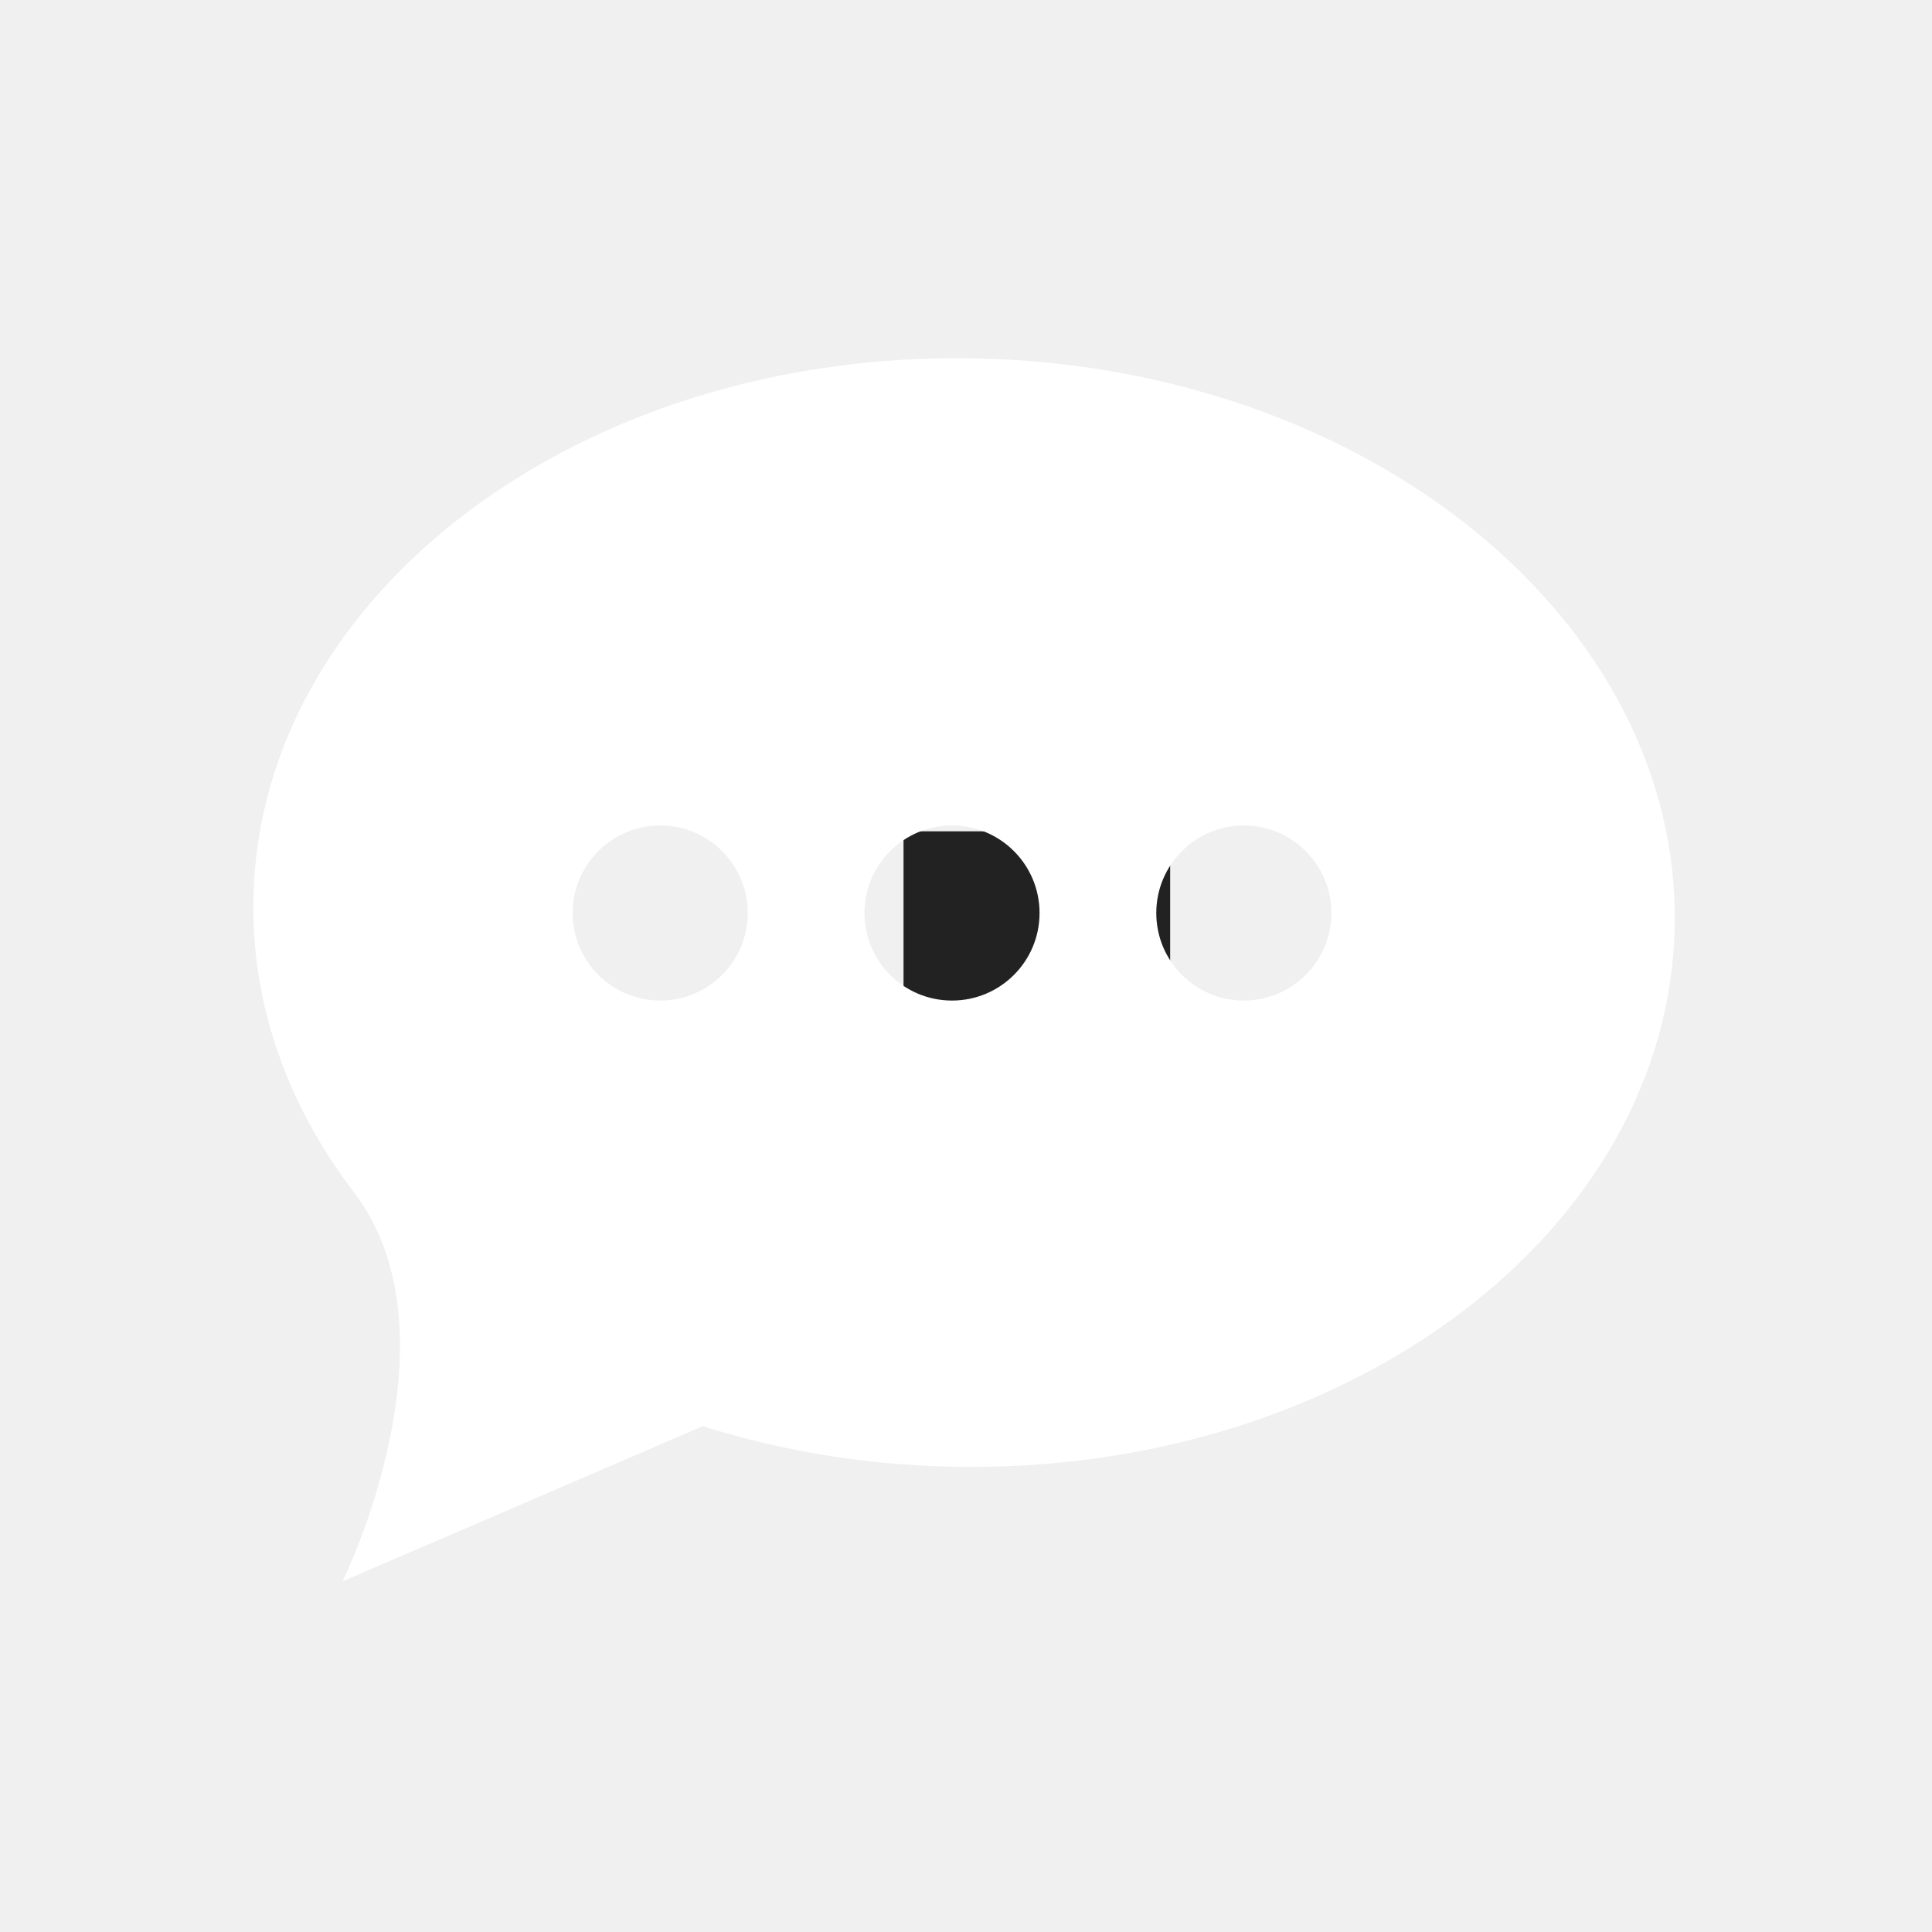
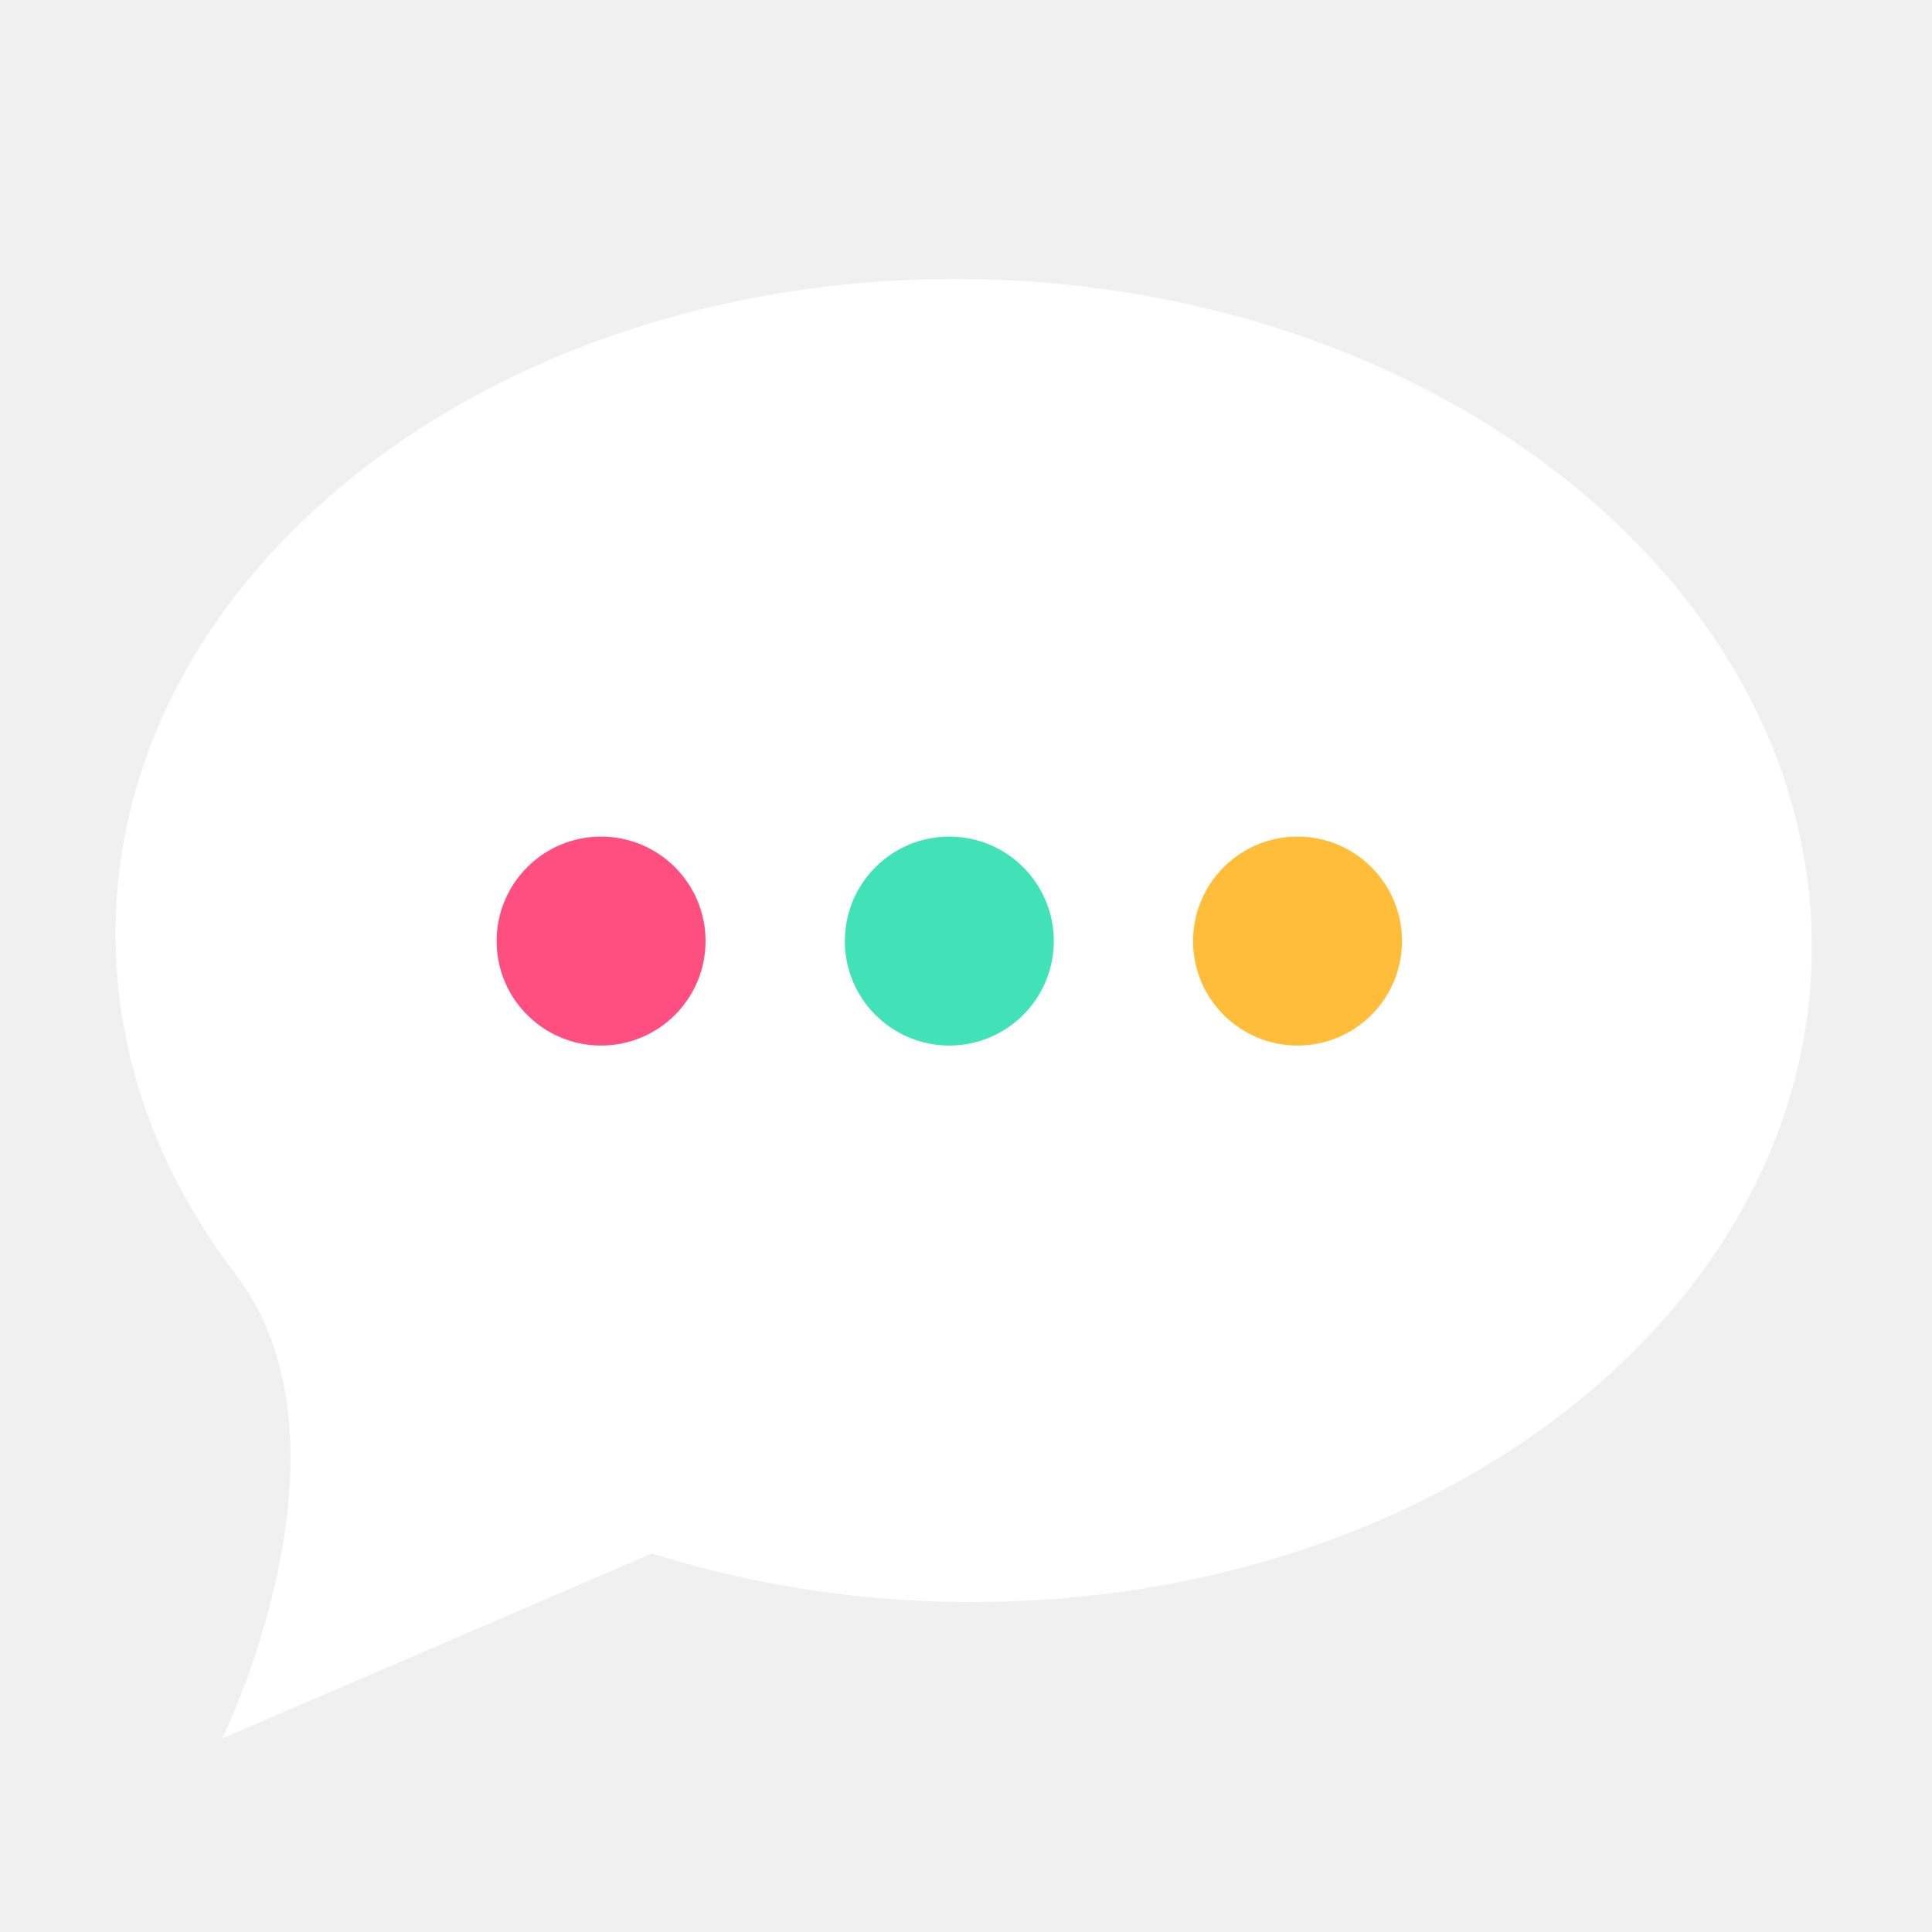
<svg xmlns="http://www.w3.org/2000/svg" width="500" zoomAndPan="magnify" viewBox="0 0 375 375" height="500" preserveAspectRatio="xMidYMid meet" version="1.0">
  <defs>
-     <clipPath id="b83d27b173">
-       <path d="M 175.375 161.363 L 227.172 161.363 L 227.172 207.207 L 175.375 207.207 Z M 175.375 161.363 " clip-rule="nonzero" />
+     <clipPath id="b3026a7d8a">
+       <path d="M 138.859 143.496 L 222.453 143.496 L 222.453 221.684 L 138.859 221.684 Z M 138.859 143.496 " clip-rule="nonzero" />
+     </clipPath>
+     <clipPath id="adc7deb333">
+       <path d="M 70.156 143.496 L 138.859 143.496 L 138.859 221.684 L 70.156 221.684 Z M 70.156 143.496 " clip-rule="nonzero" />
+     </clipPath>
+     <clipPath id="c3f3e9d3b7">
+       <path d="M 224.285 143.496 L 278.07 143.496 L 278.07 221.684 L 224.285 221.684 Z M 224.285 143.496 " clip-rule="nonzero" />
+     </clipPath>
+     <clipPath id="8e5e99aa64">
+       <path d="M 22 54 L 352 54 L 352 337.363 L 22 337.363 Z M 22 54 " clip-rule="nonzero" />
    </clipPath>
  </defs>
-   <g clip-path="url(#b83d27b173)">
-     <path fill="#222222" d="M 175.375 161.363 L 227.129 161.363 L 227.129 207.207 L 175.375 207.207 Z M 175.375 161.363 " fill-opacity="1" fill-rule="nonzero" />
+   <g clip-path="url(#b3026a7d8a)">
+     <path fill="#42e2b8" d="M 138.859 143.496 L 222.547 143.496 L 222.547 221.684 L 138.859 221.684 Z M 138.859 143.496 " fill-opacity="1" fill-rule="nonzero" />
  </g>
-   <path fill="#ffffff" d="M 241.426 194.207 C 232.039 194.207 224.434 186.602 224.434 177.215 C 224.434 167.832 232.039 160.223 241.426 160.223 C 250.809 160.223 258.418 167.832 258.418 177.215 C 258.418 186.602 250.809 194.207 241.426 194.207 Z M 184.785 194.207 C 175.402 194.207 167.793 186.602 167.793 177.215 C 167.793 167.832 175.402 160.223 184.785 160.223 C 194.172 160.223 201.777 167.832 201.777 177.215 C 201.777 186.602 194.172 194.207 184.785 194.207 Z M 128.145 194.207 C 118.762 194.207 111.152 186.602 111.152 177.215 C 111.152 167.832 118.762 160.223 128.145 160.223 C 137.531 160.223 145.137 167.832 145.137 177.215 C 145.137 186.602 137.531 194.207 128.145 194.207 Z M 189.238 69.559 C 113.059 68.059 50.355 115 49.184 174.406 C 48.777 195.059 55.867 214.5 68.484 231.137 L 68.48 231.137 C 90.176 259.012 66.496 306.93 66.496 306.93 L 136.414 276.82 C 151.477 281.578 167.844 284.352 184.996 284.691 C 261.176 286.191 323.879 239.25 325.051 179.844 C 326.223 120.438 265.414 71.062 189.238 69.559 " fill-opacity="1" fill-rule="evenodd" />
+   <g clip-path="url(#adc7deb333)">
+     <path fill="#ff4f81" d="M 70.156 143.496 L 138.859 143.496 L 138.859 221.594 L 70.156 221.594 Z M 70.156 143.496 " fill-opacity="1" fill-rule="nonzero" />
+   </g>
+   <g clip-path="url(#c3f3e9d3b7)">
+     <path fill="#ffbd39" d="M 224.285 143.496 L 278.07 143.496 L 278.07 221.648 L 224.285 221.648 Z M 224.285 143.496 " fill-opacity="1" fill-rule="nonzero" />
+   </g>
+   <g clip-path="url(#8e5e99aa64)">
+     <path fill="#ffffff" d="M 251.852 202.938 C 240.652 202.938 231.574 193.859 231.574 182.664 C 231.574 171.465 240.652 162.383 251.852 162.383 C 263.051 162.383 272.129 171.465 272.129 182.664 C 272.129 193.859 263.051 202.938 251.852 202.938 Z M 184.262 202.938 C 173.062 202.938 163.984 193.859 163.984 182.664 C 163.984 171.465 173.062 162.383 184.262 162.383 C 195.461 162.383 204.539 171.465 204.539 182.664 C 204.539 193.859 195.461 202.938 184.262 202.938 Z M 116.672 202.938 C 105.473 202.938 96.395 193.859 96.395 182.664 C 96.395 171.465 105.473 162.383 116.672 162.383 C 127.871 162.383 136.949 171.465 136.949 182.664 C 136.949 193.859 127.871 202.938 116.672 202.938 Z M 189.574 54.191 C 98.668 52.398 23.84 108.418 22.445 179.309 C 21.957 203.953 30.418 227.152 45.473 247.008 L 45.469 247.008 C 71.363 280.27 43.102 337.457 43.102 337.457 L 126.539 301.523 C 144.512 307.203 164.043 310.512 184.516 310.914 C 275.418 312.703 350.246 256.691 351.645 185.797 C 353.043 114.906 280.48 55.984 189.574 54.191 " fill-opacity="1" fill-rule="evenodd" />
+   </g>
</svg>
